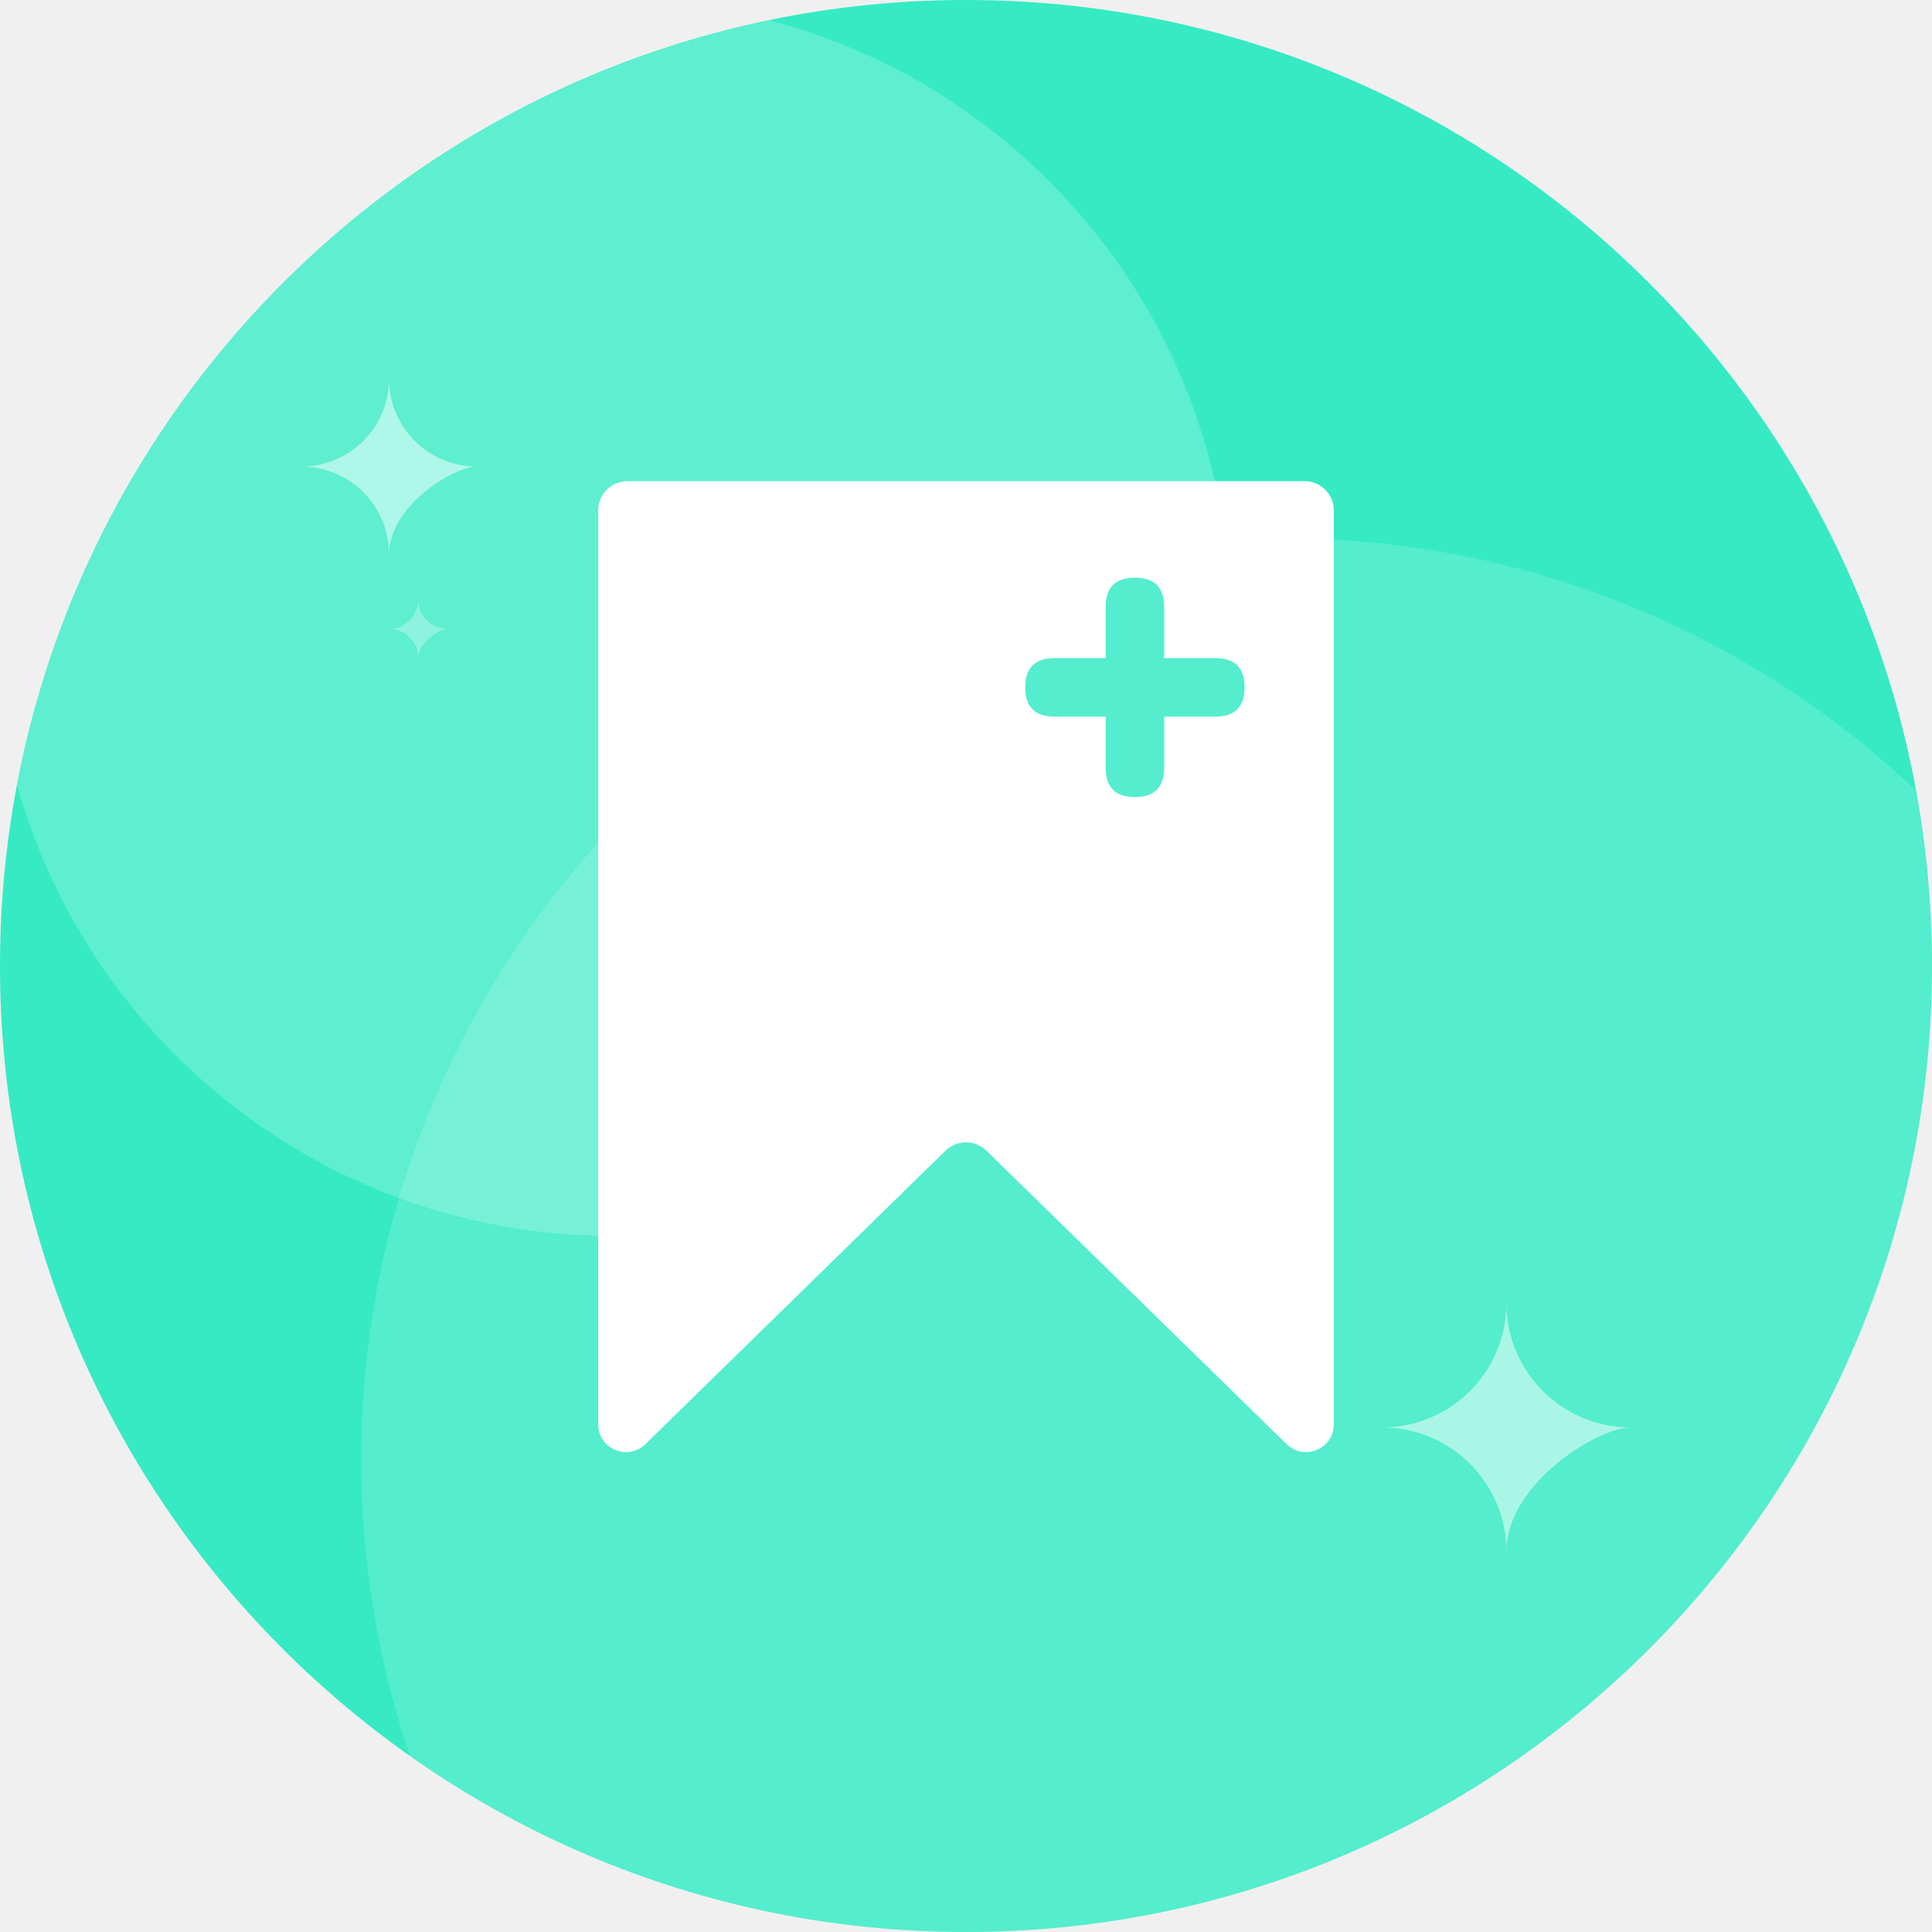
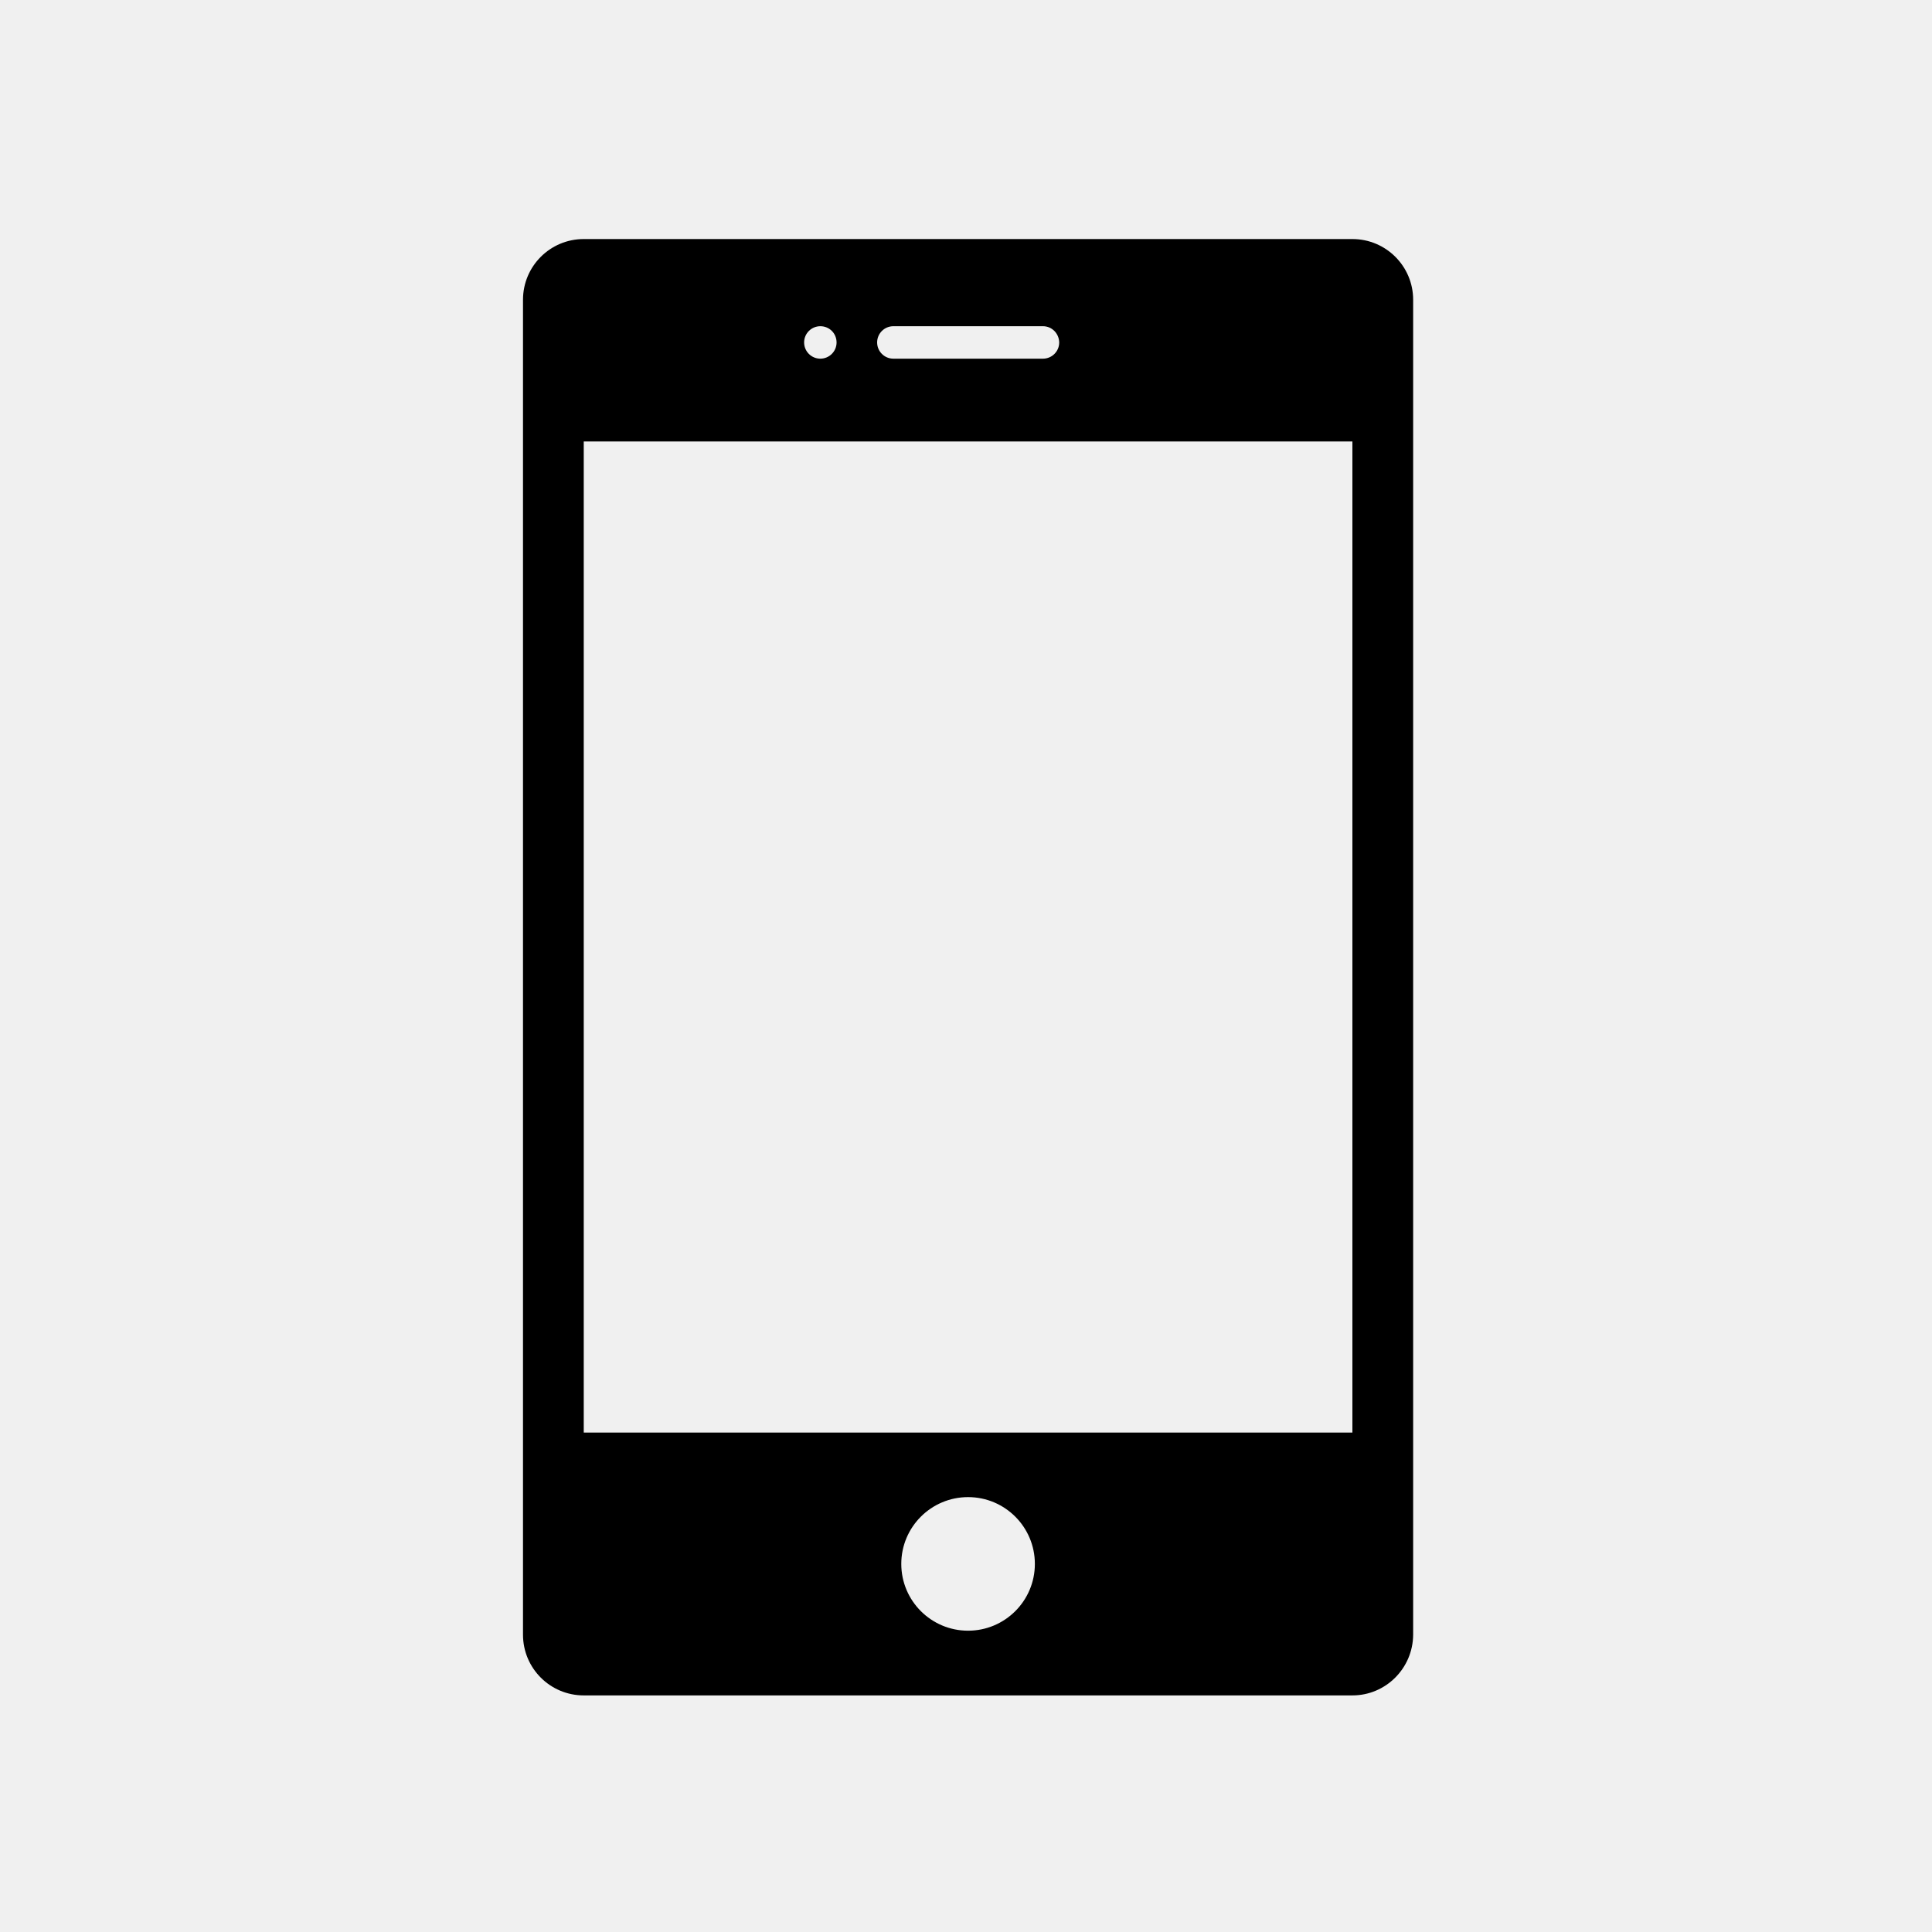
- <svg xmlns="http://www.w3.org/2000/svg" t="1684770604332" class="icon" viewBox="0 0 1024 1024" version="1.1" p-id="1265" width="64" height="64">
-   <path d="M512 512m-512 0a512 512 0 1 0 1024 0 512 512 0 1 0-1024 0Z" fill="#36EAC4" p-id="1266" />
-   <path d="M324.409 655.019C505.29 655.019 651.918 508.388 651.918 327.509c0-152.138-103.733-280.047-244.33-316.854C205.814 52.464 47.497 213.018 8.987 415.982 47.588 553.88 174.183 655.019 324.409 655.019z" fill="#FFFFFF" fill-opacity=".2" p-id="1267" />
-   <path d="M512 1024c282.767 0 512-229.233 512-512 0-31.766-2.891-62.854-8.434-93.019C928.057 336.1 809.875 285.263 679.824 285.263c-269.711 0-488.357 218.645-488.357 488.357 0 54.96 9.084 107.803 25.822 157.104C300.627 989.489 402.283 1024 512 1024z" fill="#FFFFFF" fill-opacity=".15" p-id="1268" />
-   <path d="M732.536 756.566c36.39 0 65.889-29.5 65.889-65.889 0 36.39 29.503 65.889 65.889 65.889-17.054 0-65.889 29.503-65.889 65.889 0-36.386-29.5-65.889-65.889-65.889zM159.685 247.279c25.687 0 46.51-20.823 46.51-46.51 0 25.687 20.823 46.51 46.51 46.51-12.036 0-46.51 20.823-46.51 46.51 0-25.687-20.823-46.51-46.51-46.51z" fill="#FFFFFF" fill-opacity=".5" p-id="1269" />
-   <path d="M206.195 333.323c8.563 0 15.503-6.941 15.503-15.503 0 8.563 6.941 15.503 15.503 15.503-4.012 0-15.503 6.941-15.503 15.503 0-8.563-6.941-15.503-15.503-15.503z" fill="#FFFFFF" fill-opacity=".3" p-id="1270" />
-   <path d="M317.045 270.534c0-8.563 6.941-15.503 15.503-15.503h358.904c8.563 0 15.503 6.941 15.503 15.503v484.366c0 13.041-15.7 19.648-25.025 10.531L522.838 609.884c-6.025-5.891-15.651-5.891-21.677 0L342.069 765.432C332.744 774.549 317.045 767.942 317.045 754.9V270.534z" fill="#FFFFFF" p-id="1271" />
-   <path d="M543.394 348.827m15.503 0l85.269 0q15.503 0 15.503 15.503l0 0q0 15.503-15.503 15.503l-85.269 0q-15.503 0-15.503-15.503l0 0q0-15.503 15.503-15.503Z" fill="#54EDCD" p-id="1272" />
-   <path d="M586.029 422.468m0-15.503l0-85.269q0-15.503 15.503-15.503l0 0q15.503 0 15.503 15.503l0 85.269q0 15.503-15.503 15.503l0 0q-15.503 0-15.503-15.503Z" fill="#54EDCD" p-id="1273" />
+ <svg xmlns="http://www.w3.org/2000/svg" t="1684914278697" class="icon" viewBox="0 0 1024 1024" version="1.1" p-id="2696" width="64" height="64">
+   <path d="M716.8 898.6H309.4c-17.8 0-32.2-14.4-32.2-32.2V158.9c0-17.8 14.4-32.2 32.2-32.2h407.4c17.8 0 32.2 14.4 32.2 32.2v707.5c-0.1 17.8-14.5 32.2-32.2 32.2z m-203.7-34.3c19.5 0 35.4-15.8 35.4-35.4 0-19.5-15.8-35.4-35.4-35.4-19.5 0-35.4 15.8-35.4 35.4 0 19.6 15.9 35.4 35.4 35.4z m-78.3-691.4c-4.7 0-8.6 3.8-8.6 8.6 0 4.7 3.8 8.6 8.6 8.6 4.7 0 8.6-3.8 8.6-8.6s-3.8-8.6-8.6-8.6z m118 0h-79.3c-4.7 0-8.6 3.8-8.6 8.6 0 4.7 3.8 8.6 8.6 8.6h79.3c4.7 0 8.6-3.8 8.6-8.6-0.1-4.8-3.9-8.6-8.6-8.6z m164 61.1H309.4v525.3h407.4V234z" fill="" p-id="2697" />
</svg>
